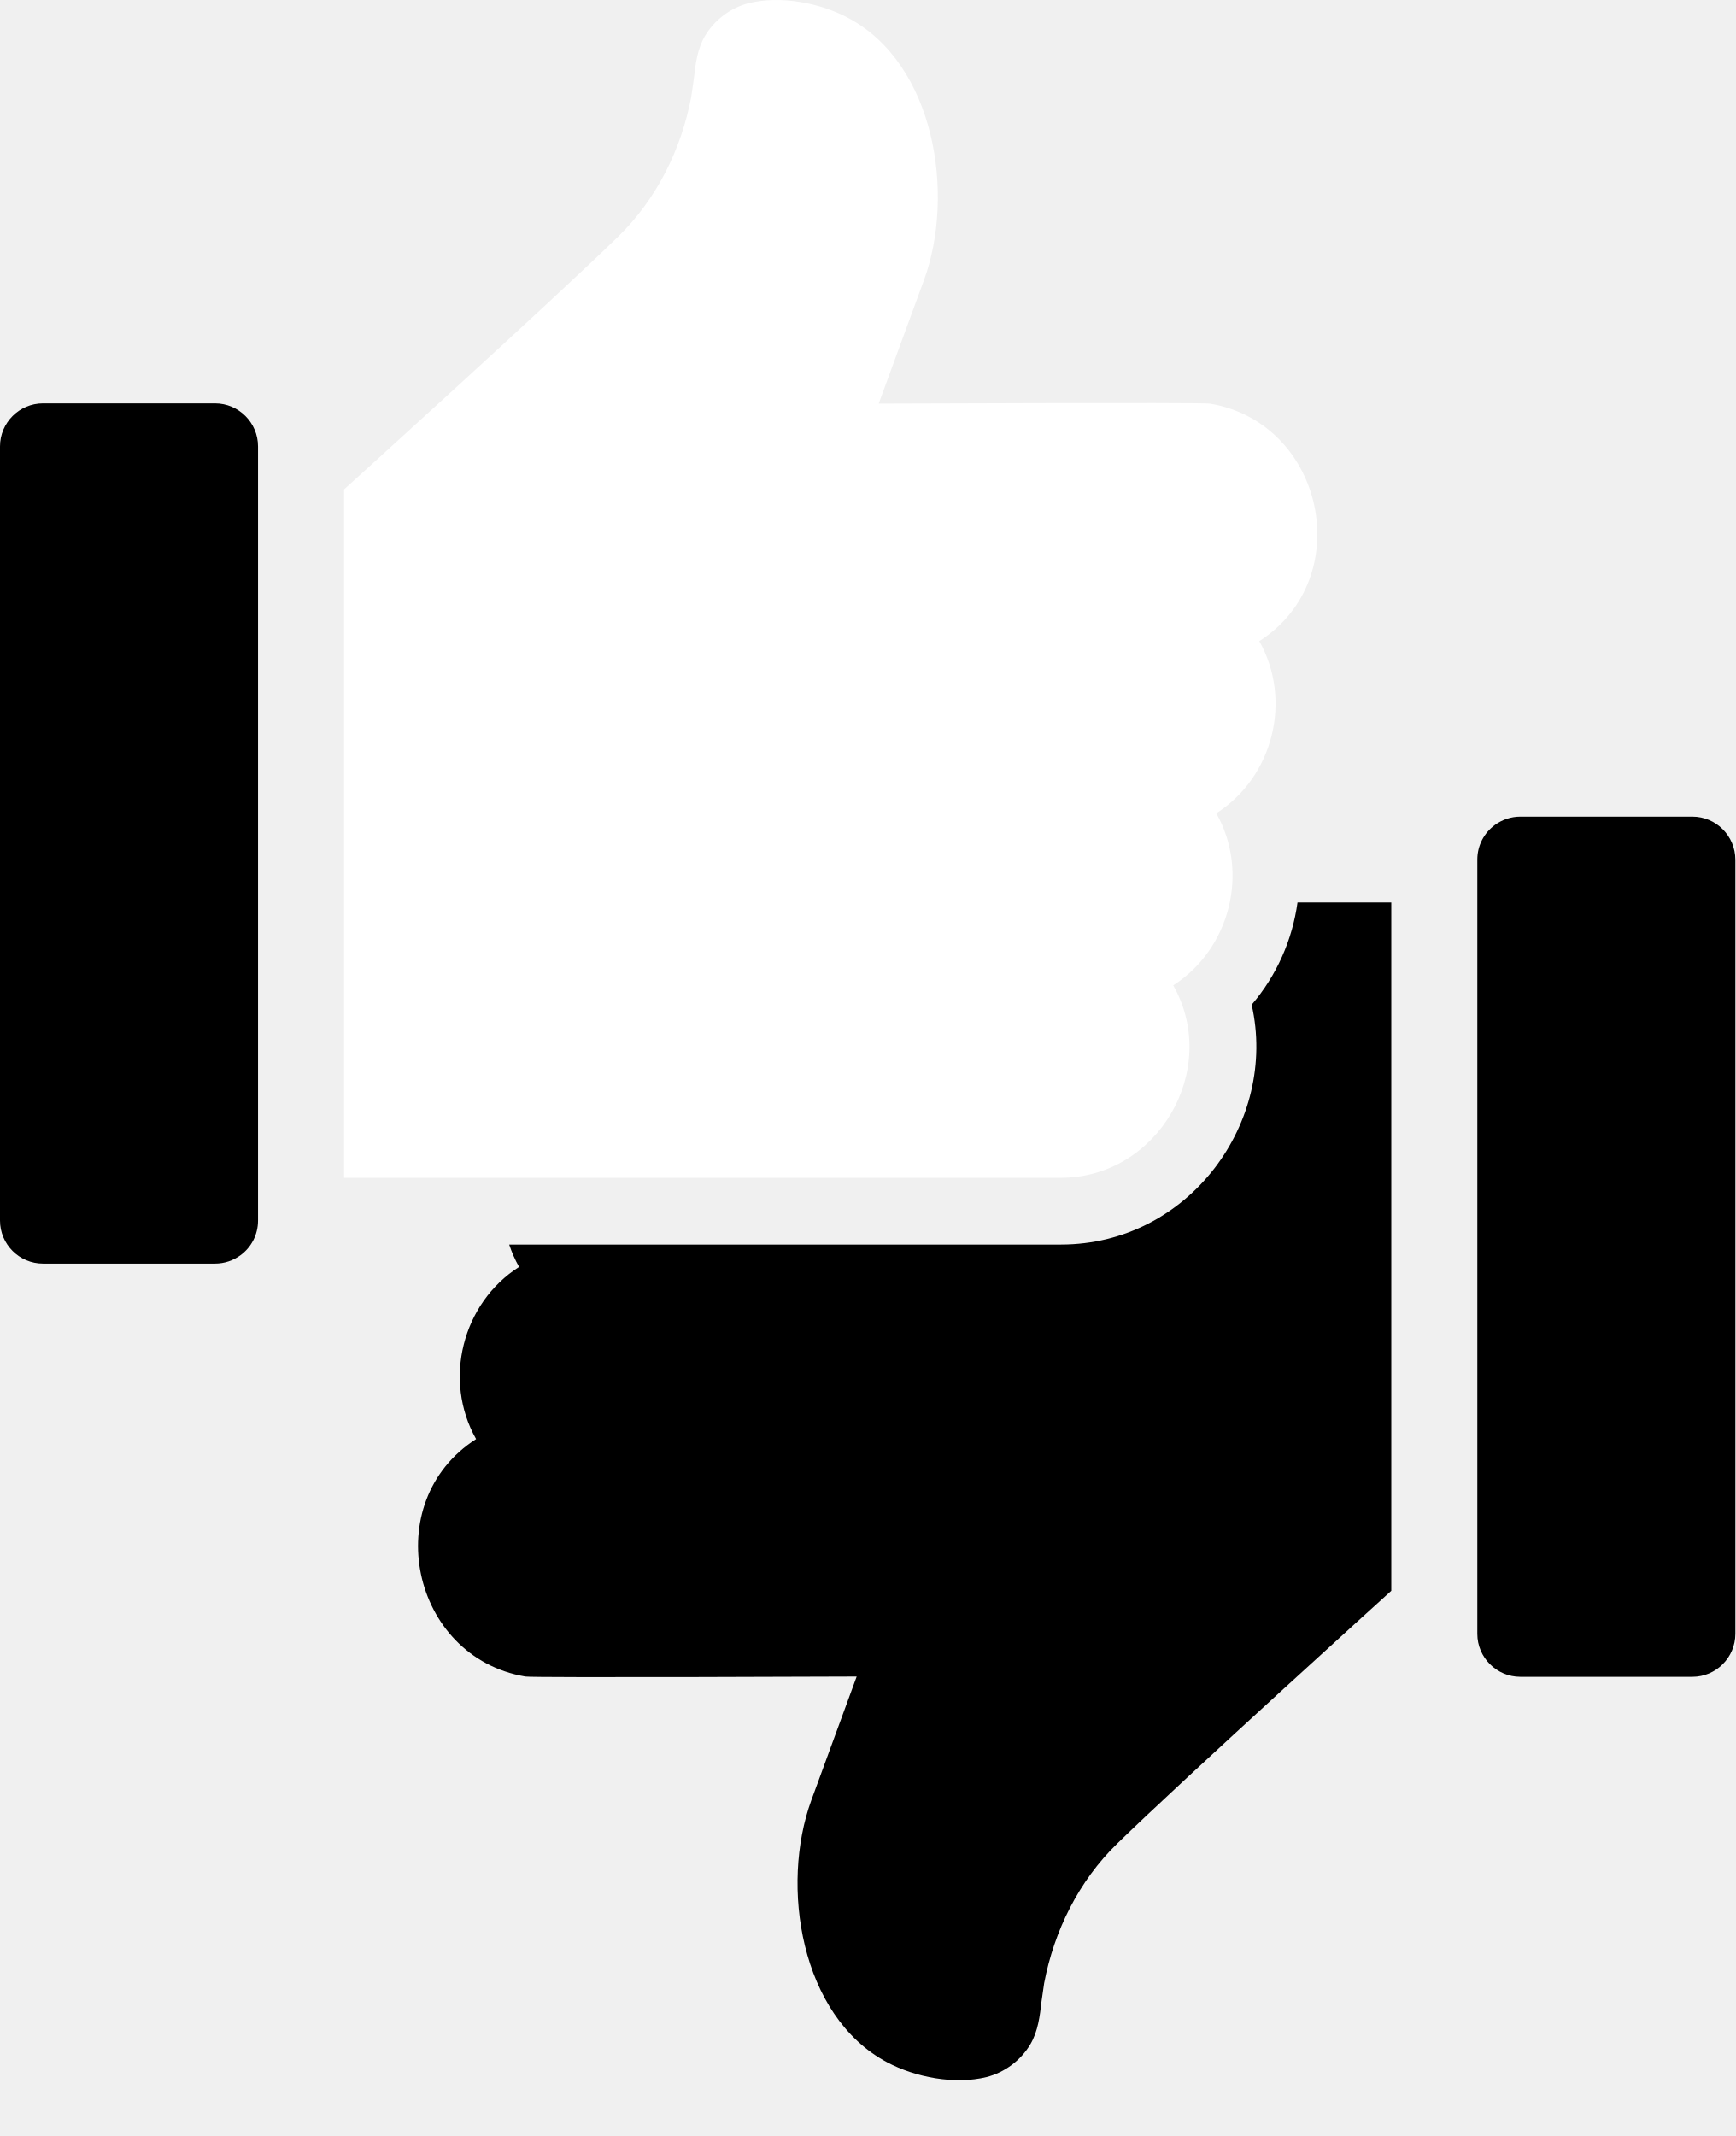
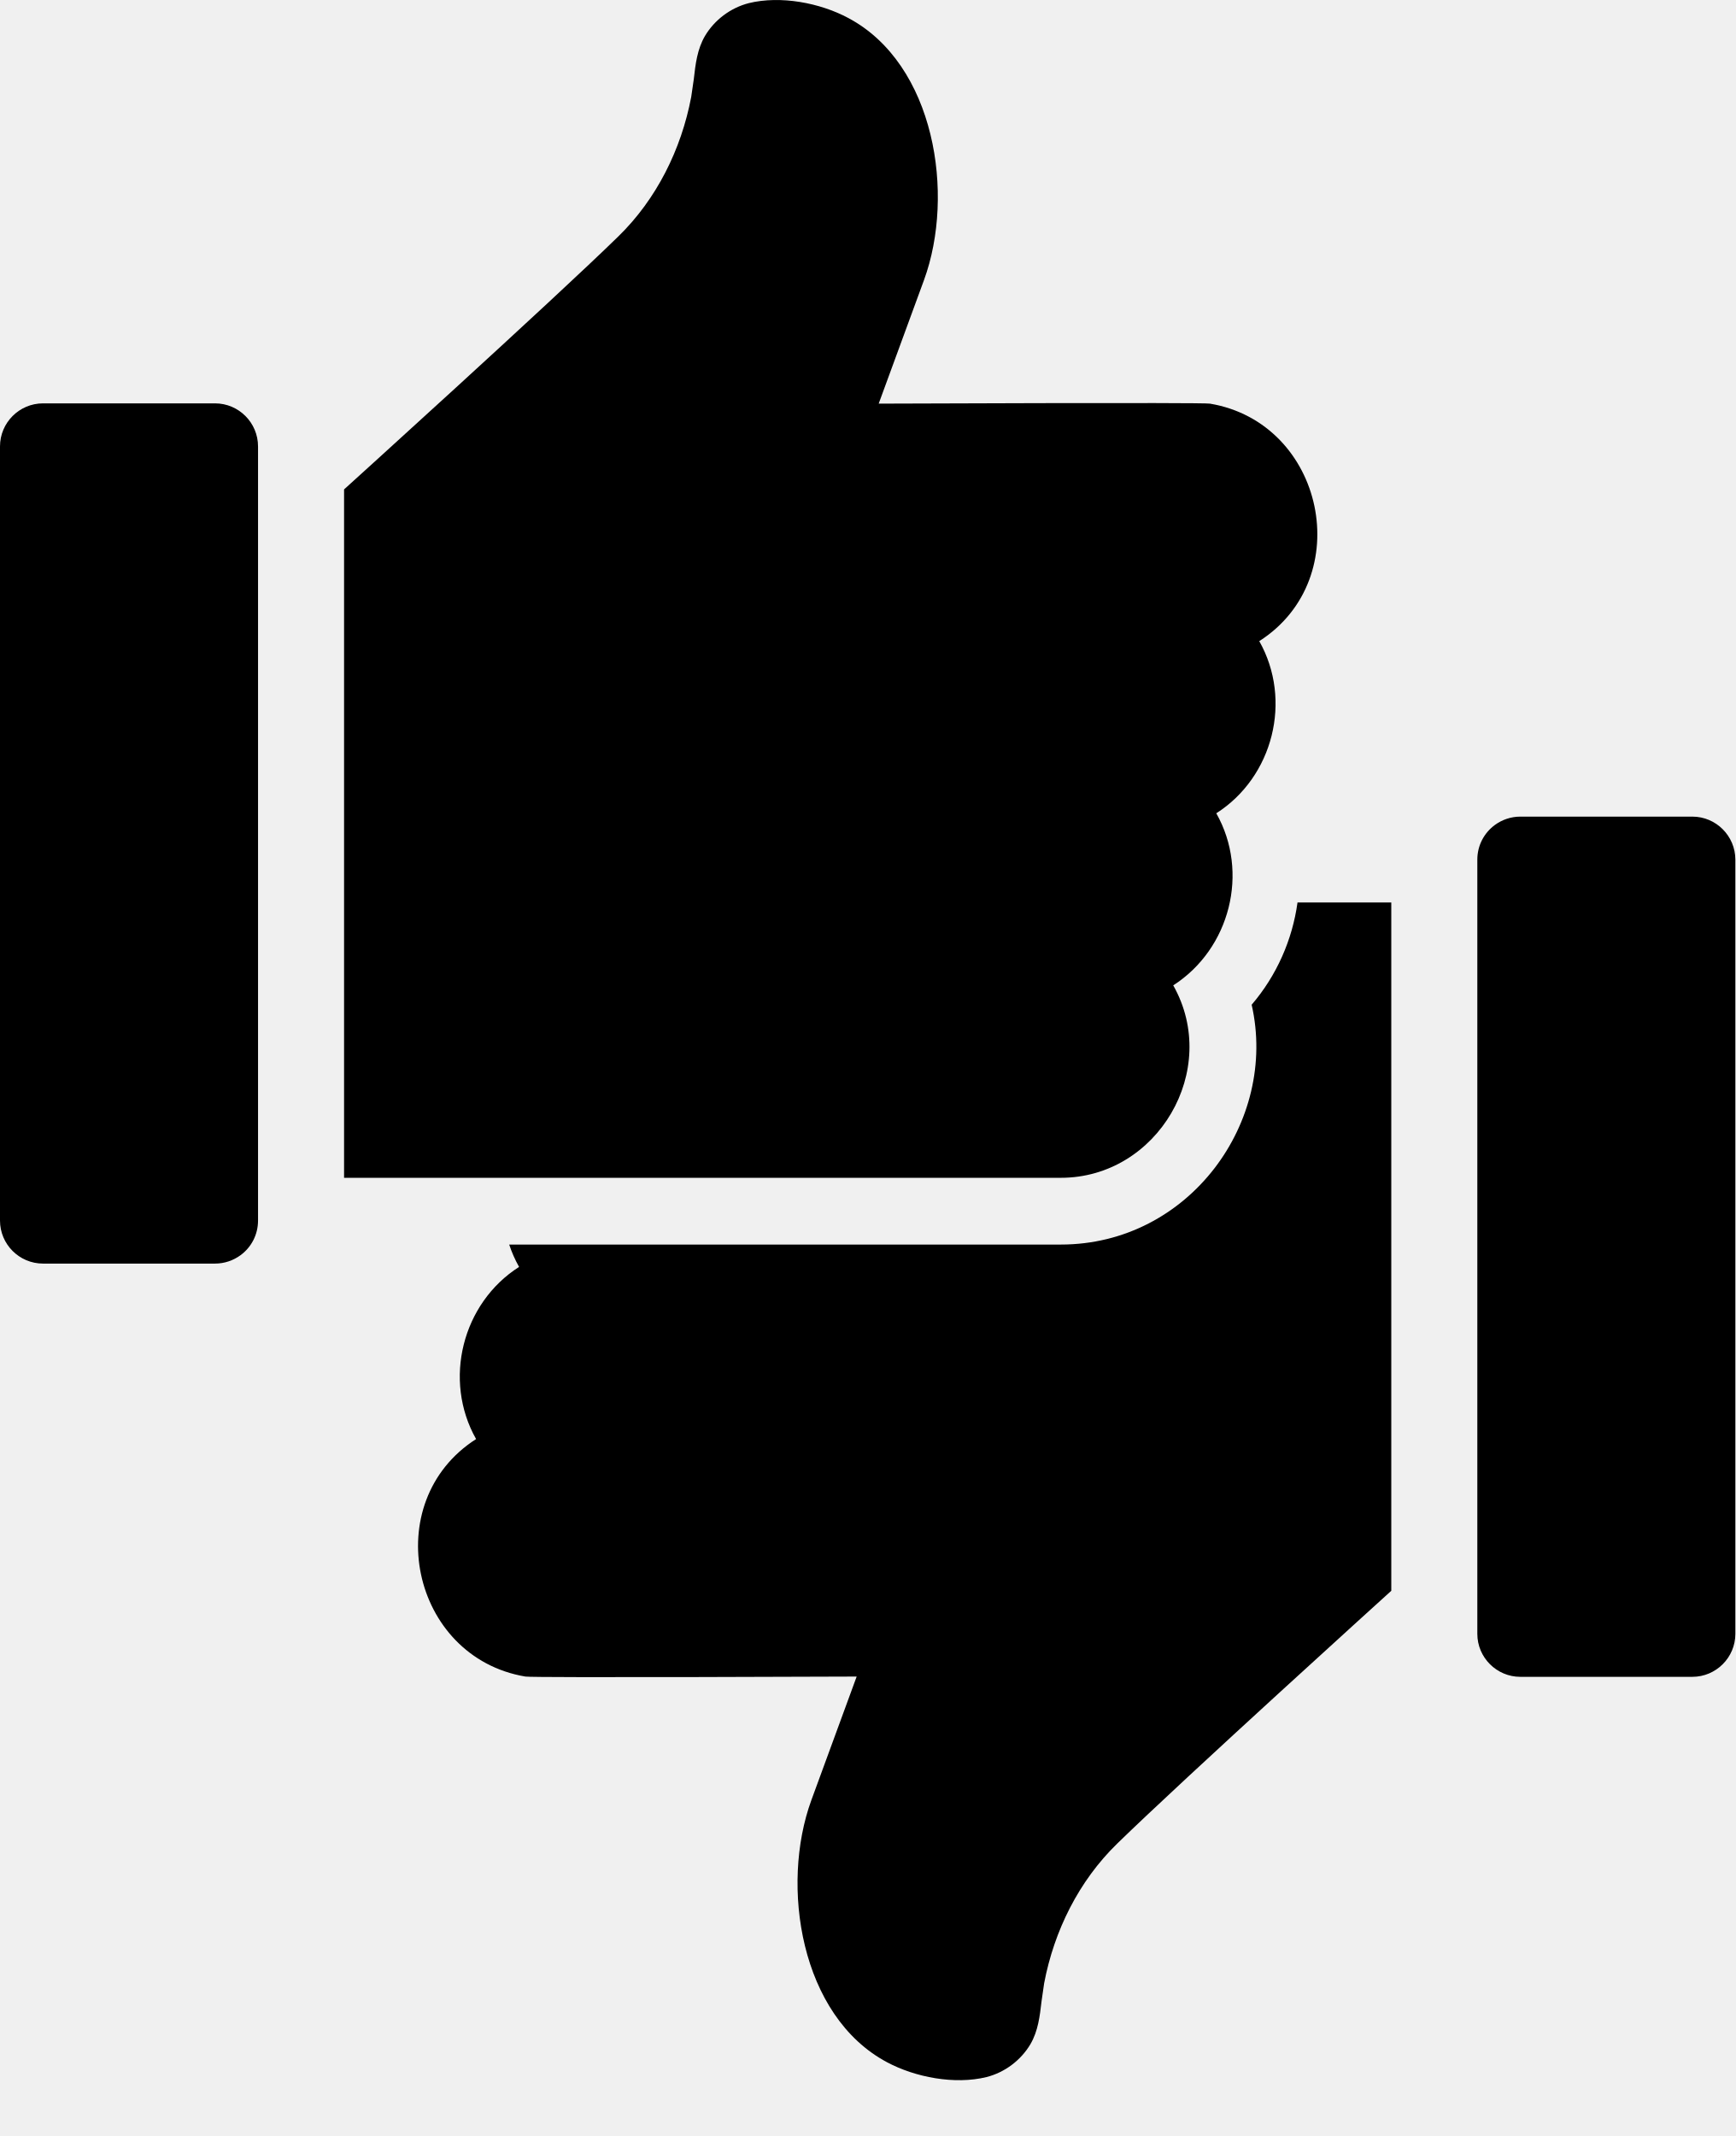
<svg xmlns="http://www.w3.org/2000/svg" width="26" height="32" viewBox="0 0 26 32" fill="none">
  <path d="M0.644 6.043H3.222C3.576 6.043 3.866 6.332 3.866 6.688L3.866 18.285C3.866 18.5 3.763 18.688 3.603 18.805C3.496 18.883 3.364 18.93 3.222 18.93H0.644C0.289 18.93 -1.90735e-06 18.641 -1.90735e-06 18.285L-1.90735e-06 6.688C-1.90735e-06 6.332 0.29 6.043 0.644 6.043Z" fill="currentColor" />
-   <path d="M13.165 6.047C13.165 6.047 18.024 6.027 18.128 6.047C19.846 6.336 20.337 8.664 18.867 9.605C19.366 10.488 19.075 11.641 18.223 12.184C18.722 13.066 18.43 14.215 17.578 14.762C18.293 16.027 17.343 17.645 15.894 17.645H5.155L5.155 7.332C5.155 7.332 8.263 4.52 9.263 3.543C9.837 2.984 10.207 2.238 10.356 1.453L10.395 1.184C10.42 0.961 10.446 0.738 10.562 0.539C10.706 0.297 10.946 0.117 11.219 0.047C11.696 -0.07 12.287 0.043 12.71 0.27C14.009 0.961 14.312 2.914 13.844 4.195L13.165 6.047Z" fill="white" />
+   <path d="M13.165 6.047C13.165 6.047 18.024 6.027 18.128 6.047C19.846 6.336 20.337 8.664 18.867 9.605C19.366 10.488 19.075 11.641 18.223 12.184C18.722 13.066 18.43 14.215 17.578 14.762C18.293 16.027 17.343 17.645 15.894 17.645H5.155L5.155 7.332C5.155 7.332 8.263 4.52 9.263 3.543C9.837 2.984 10.207 2.238 10.356 1.453L10.395 1.184C10.42 0.961 10.446 0.738 10.562 0.539C10.706 0.297 10.946 0.117 11.219 0.047C11.696 -0.07 12.287 0.043 12.71 0.27C14.009 0.961 14.312 2.914 13.844 4.195L13.165 6.047Z" fill="currentColor" />
  <path fill-rule="evenodd" clip-rule="evenodd" d="M7.872 25.117C7.976 25.137 12.835 25.117 12.835 25.117L12.156 26.969C11.688 28.25 11.991 30.203 13.29 30.895C13.713 31.121 14.304 31.234 14.781 31.117C15.054 31.047 15.294 30.867 15.438 30.625C15.554 30.426 15.579 30.204 15.605 29.981L15.644 29.711C15.793 28.926 16.163 28.18 16.737 27.621C17.737 26.645 20.845 23.832 20.845 23.832V13.52H19.44C19.363 14.08 19.127 14.616 18.753 15.052C19.151 16.803 17.816 18.645 15.894 18.645H7.629C7.667 18.76 7.716 18.872 7.777 18.98C6.925 19.523 6.634 20.676 7.133 21.559C5.663 22.5 6.154 24.828 7.872 25.117ZM22.778 25.121H25.356C25.71 25.121 26 24.832 26 24.477L26 12.879C26 12.524 25.711 12.234 25.356 12.234H22.778C22.636 12.234 22.504 12.281 22.397 12.359C22.237 12.477 22.134 12.664 22.134 12.879L22.134 24.477C22.134 24.832 22.424 25.121 22.778 25.121Z" fill="currentColor" />
</svg>
